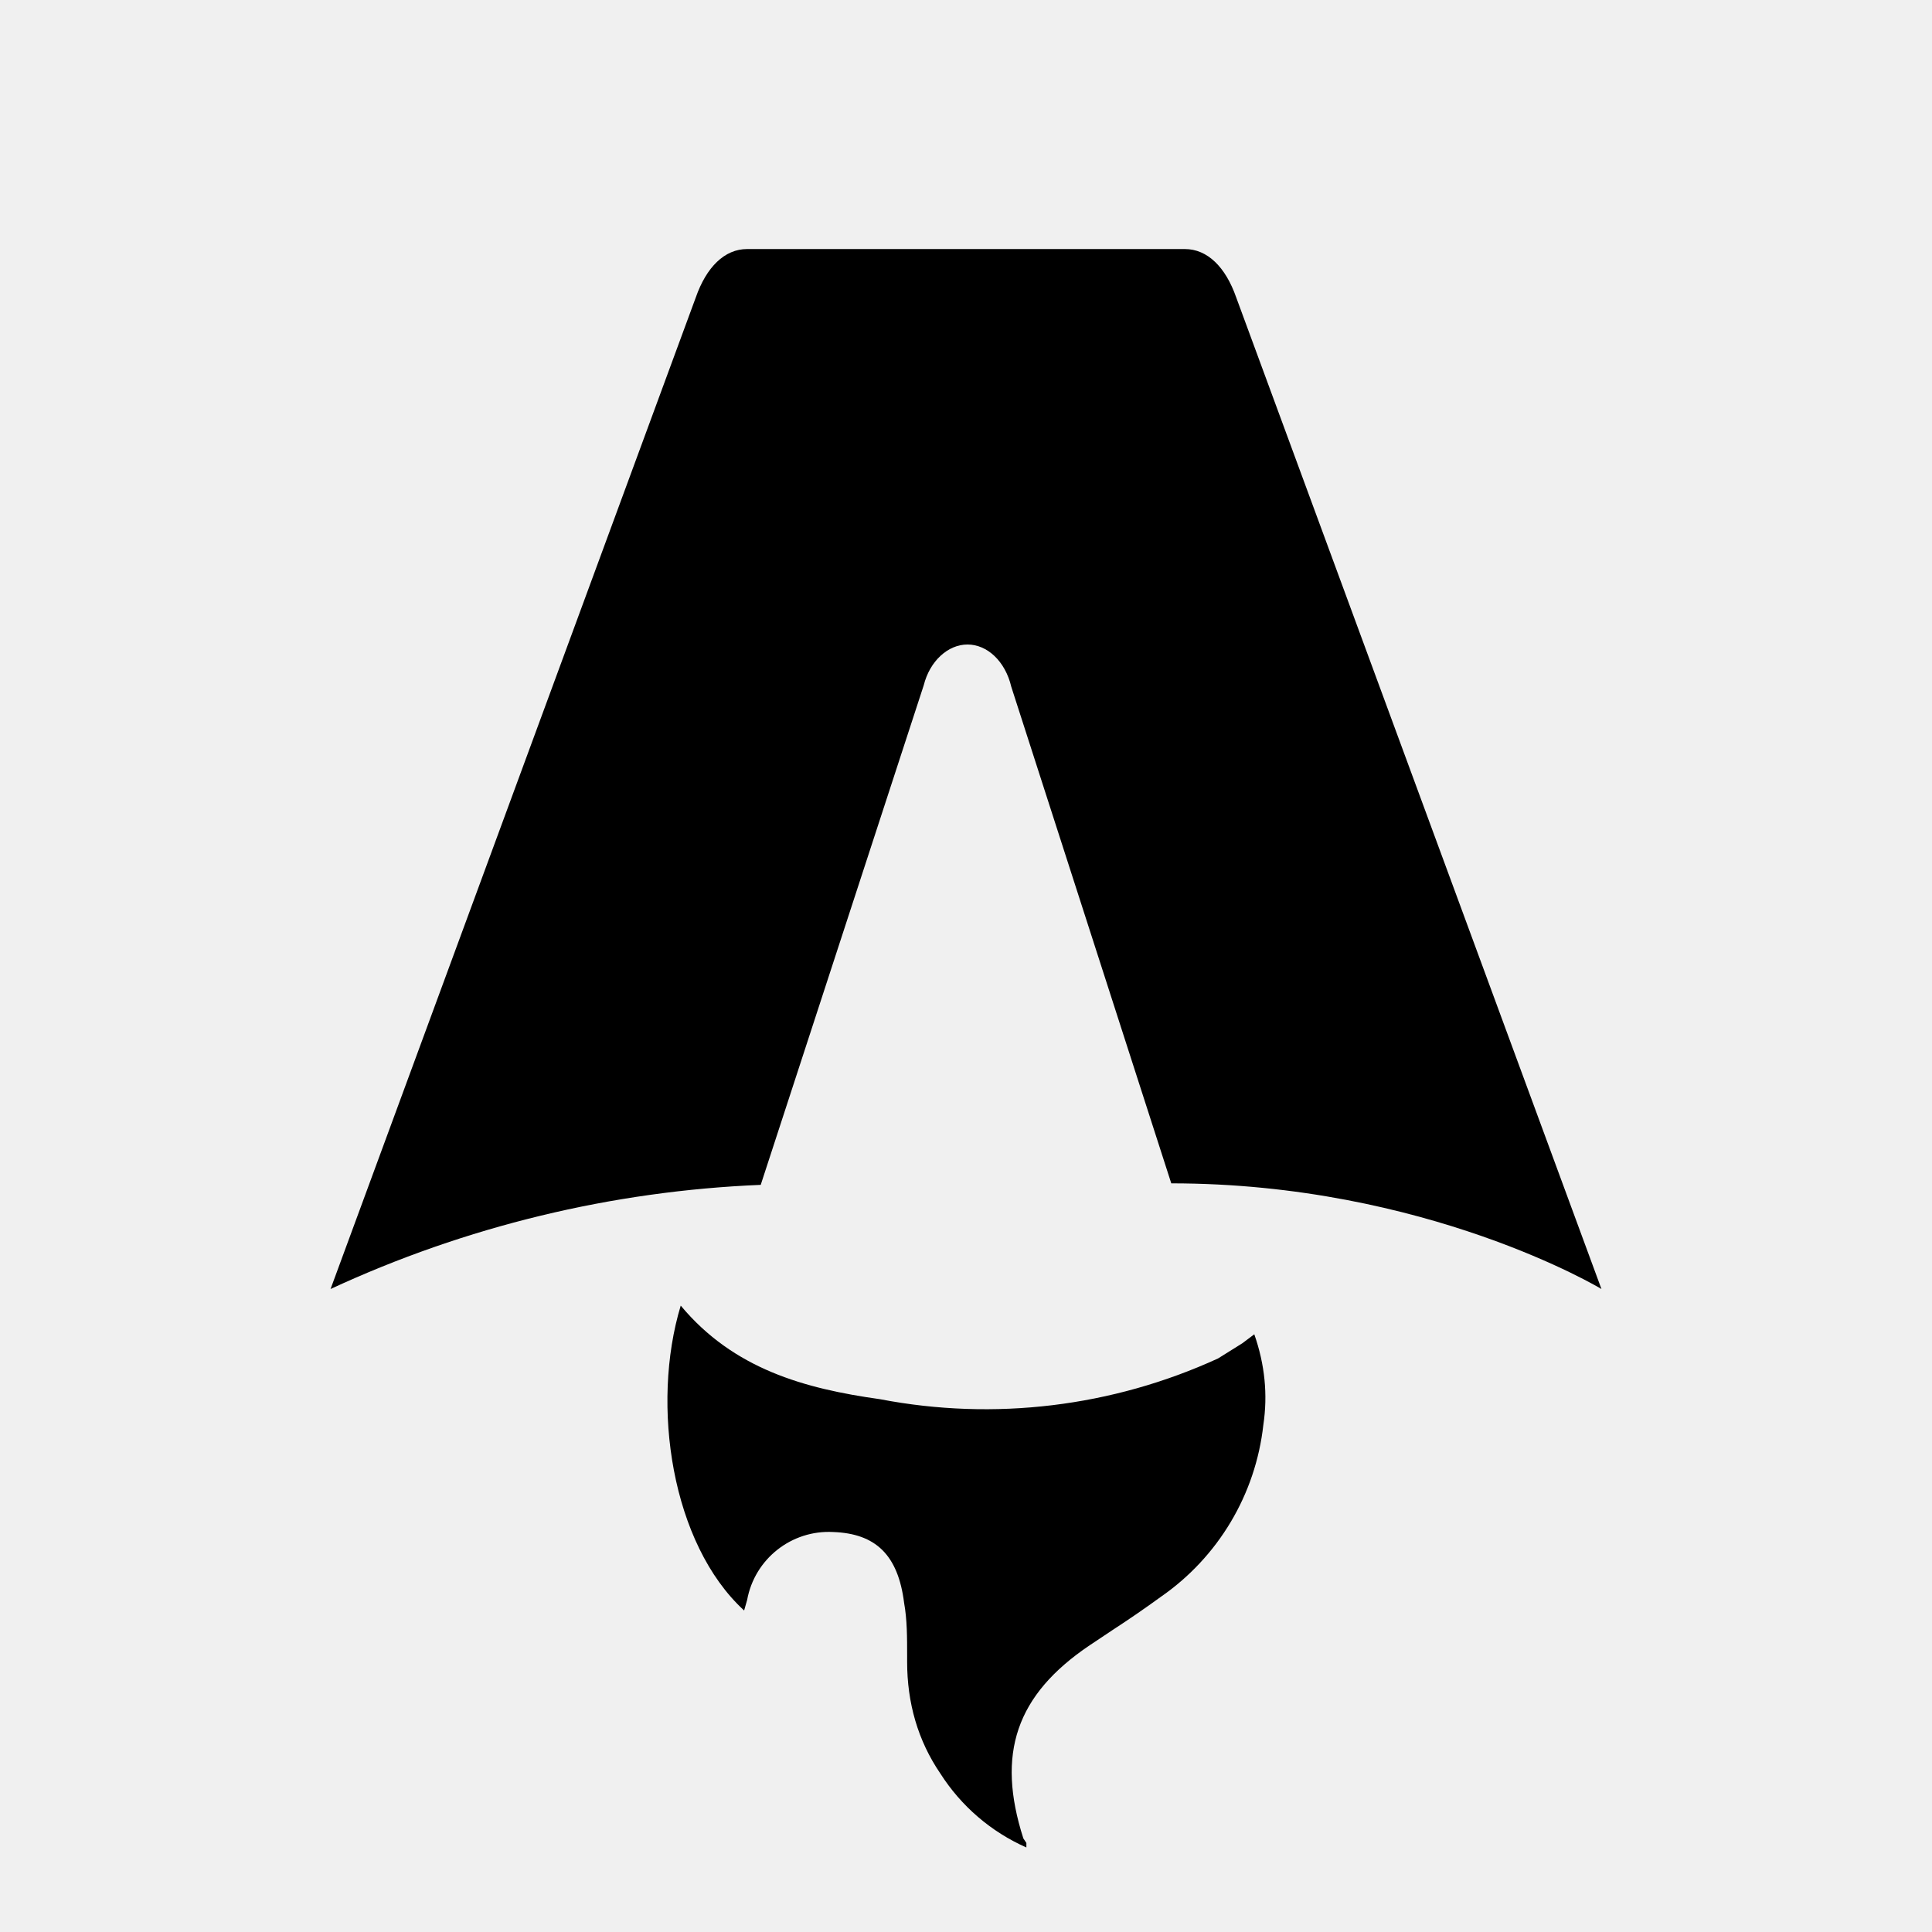
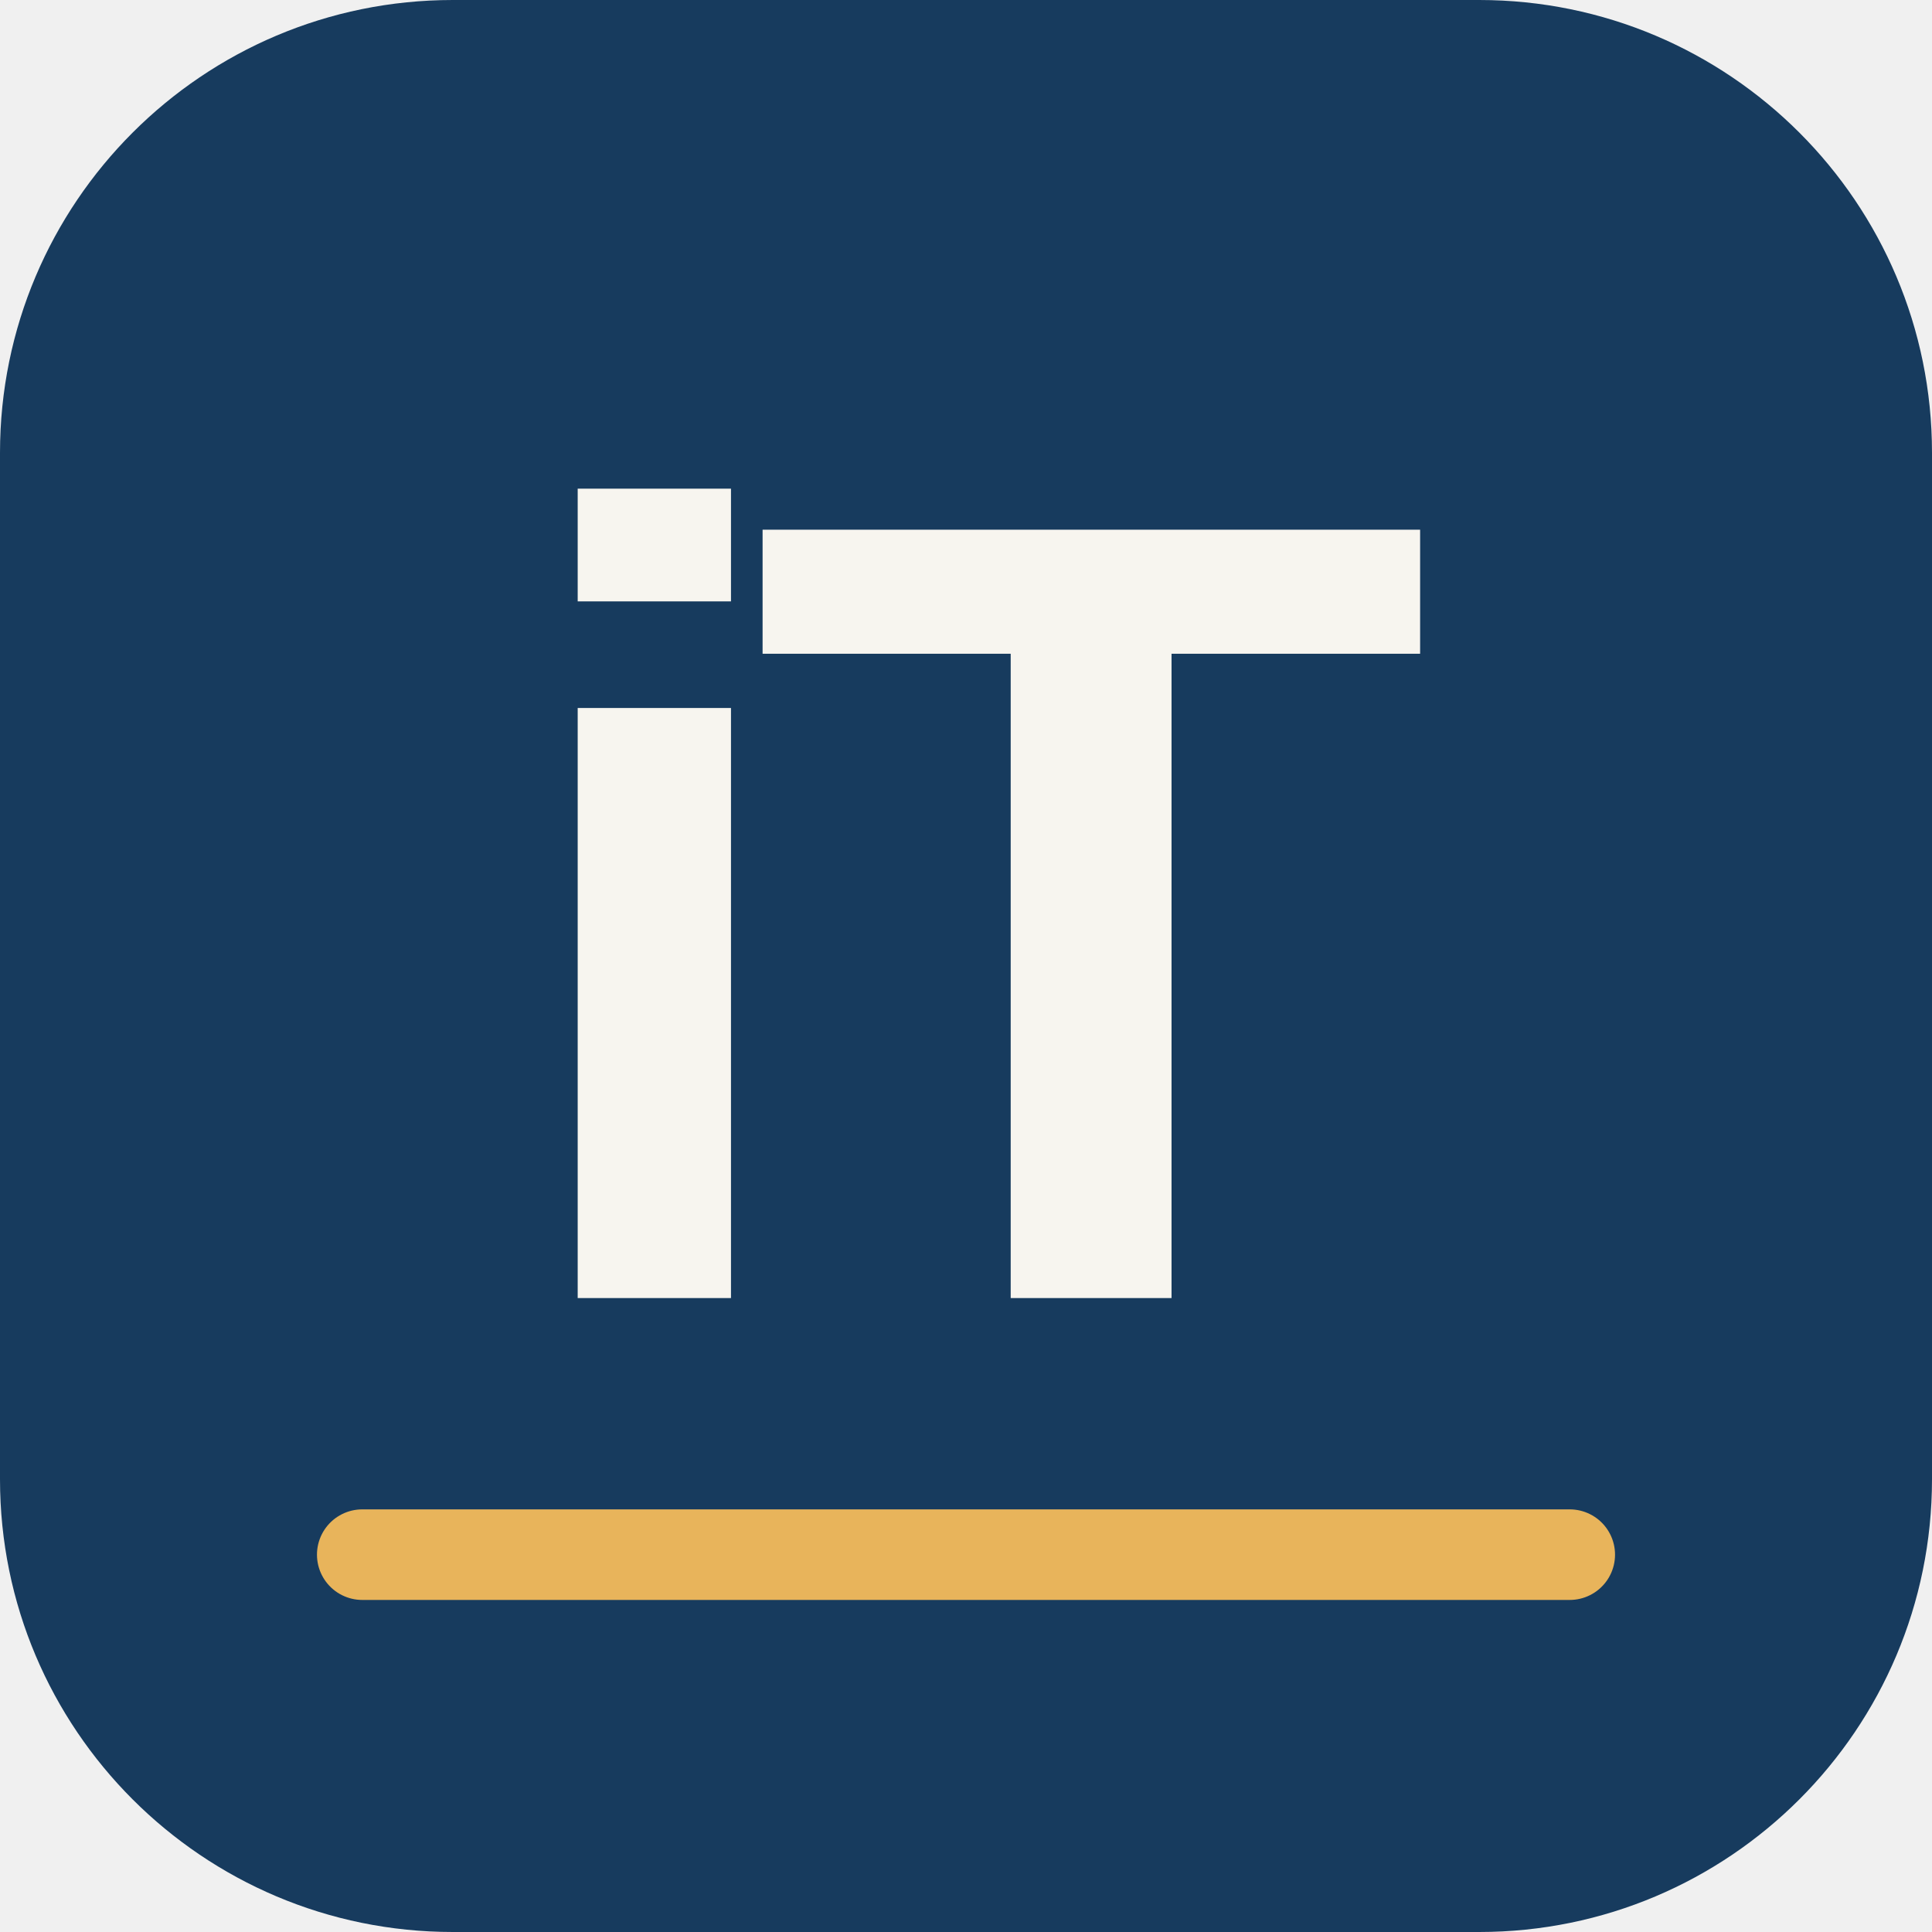
- <svg xmlns="http://www.w3.org/2000/svg" fill="none" viewBox="0 0 128 128">
-   <path d="M50.4 78.5a75.1 75.1 0 0 0-28.5 6.9l24.2-65.7c.7-2 1.9-3.2 3.4-3.2h29c1.5 0 2.7 1.2 3.4 3.2l24.2 65.7s-11.6-7-28.5-7L67 45.5c-.4-1.7-1.6-2.8-2.9-2.8-1.3 0-2.5 1.1-2.9 2.7L50.4 78.5Zm-1.1 28.2Zm-4.2-20.2c-2 6.6-.6 15.8 4.2 20.2a17.5 17.5 0 0 1 .2-.7 5.5 5.5 0 0 1 5.7-4.5c2.8.1 4.3 1.5 4.7 4.7.2 1.1.2 2.3.2 3.5v.4c0 2.7.7 5.2 2.2 7.4a13 13 0 0 0 5.7 4.9v-.3l-.2-.3c-1.8-5.6-.5-9.5 4.4-12.8l1.5-1a73 73 0 0 0 3.2-2.2 16 16 0 0 0 6.8-11.4c.3-2 .1-4-.6-6l-.8.6-1.6 1a37 37 0 0 1-22.4 2.7c-5-.7-9.7-2-13.2-6.2Z" />
-   <style>
-         path { fill: #000; }
-         @media (prefers-color-scheme: dark) {
-             path { fill: #FFF; }
-         }
-     </style>
+ <svg xmlns="http://www.w3.org/2000/svg" viewBox="0 0 64 64" role="img" aria-label="iTigre">
+   <rect width="64" height="64" rx="15" fill="#173B5E" />
+   <path d="M12 51.5h40" stroke="#E8B45B" stroke-width="3" stroke-linecap="round" />
+   <text x="32" y="43" text-anchor="middle" font-family="Arial, Helvetica, sans-serif" font-size="37" font-weight="700" letter-spacing="-2" fill="#F7F5EF">iT</text>
</svg>
